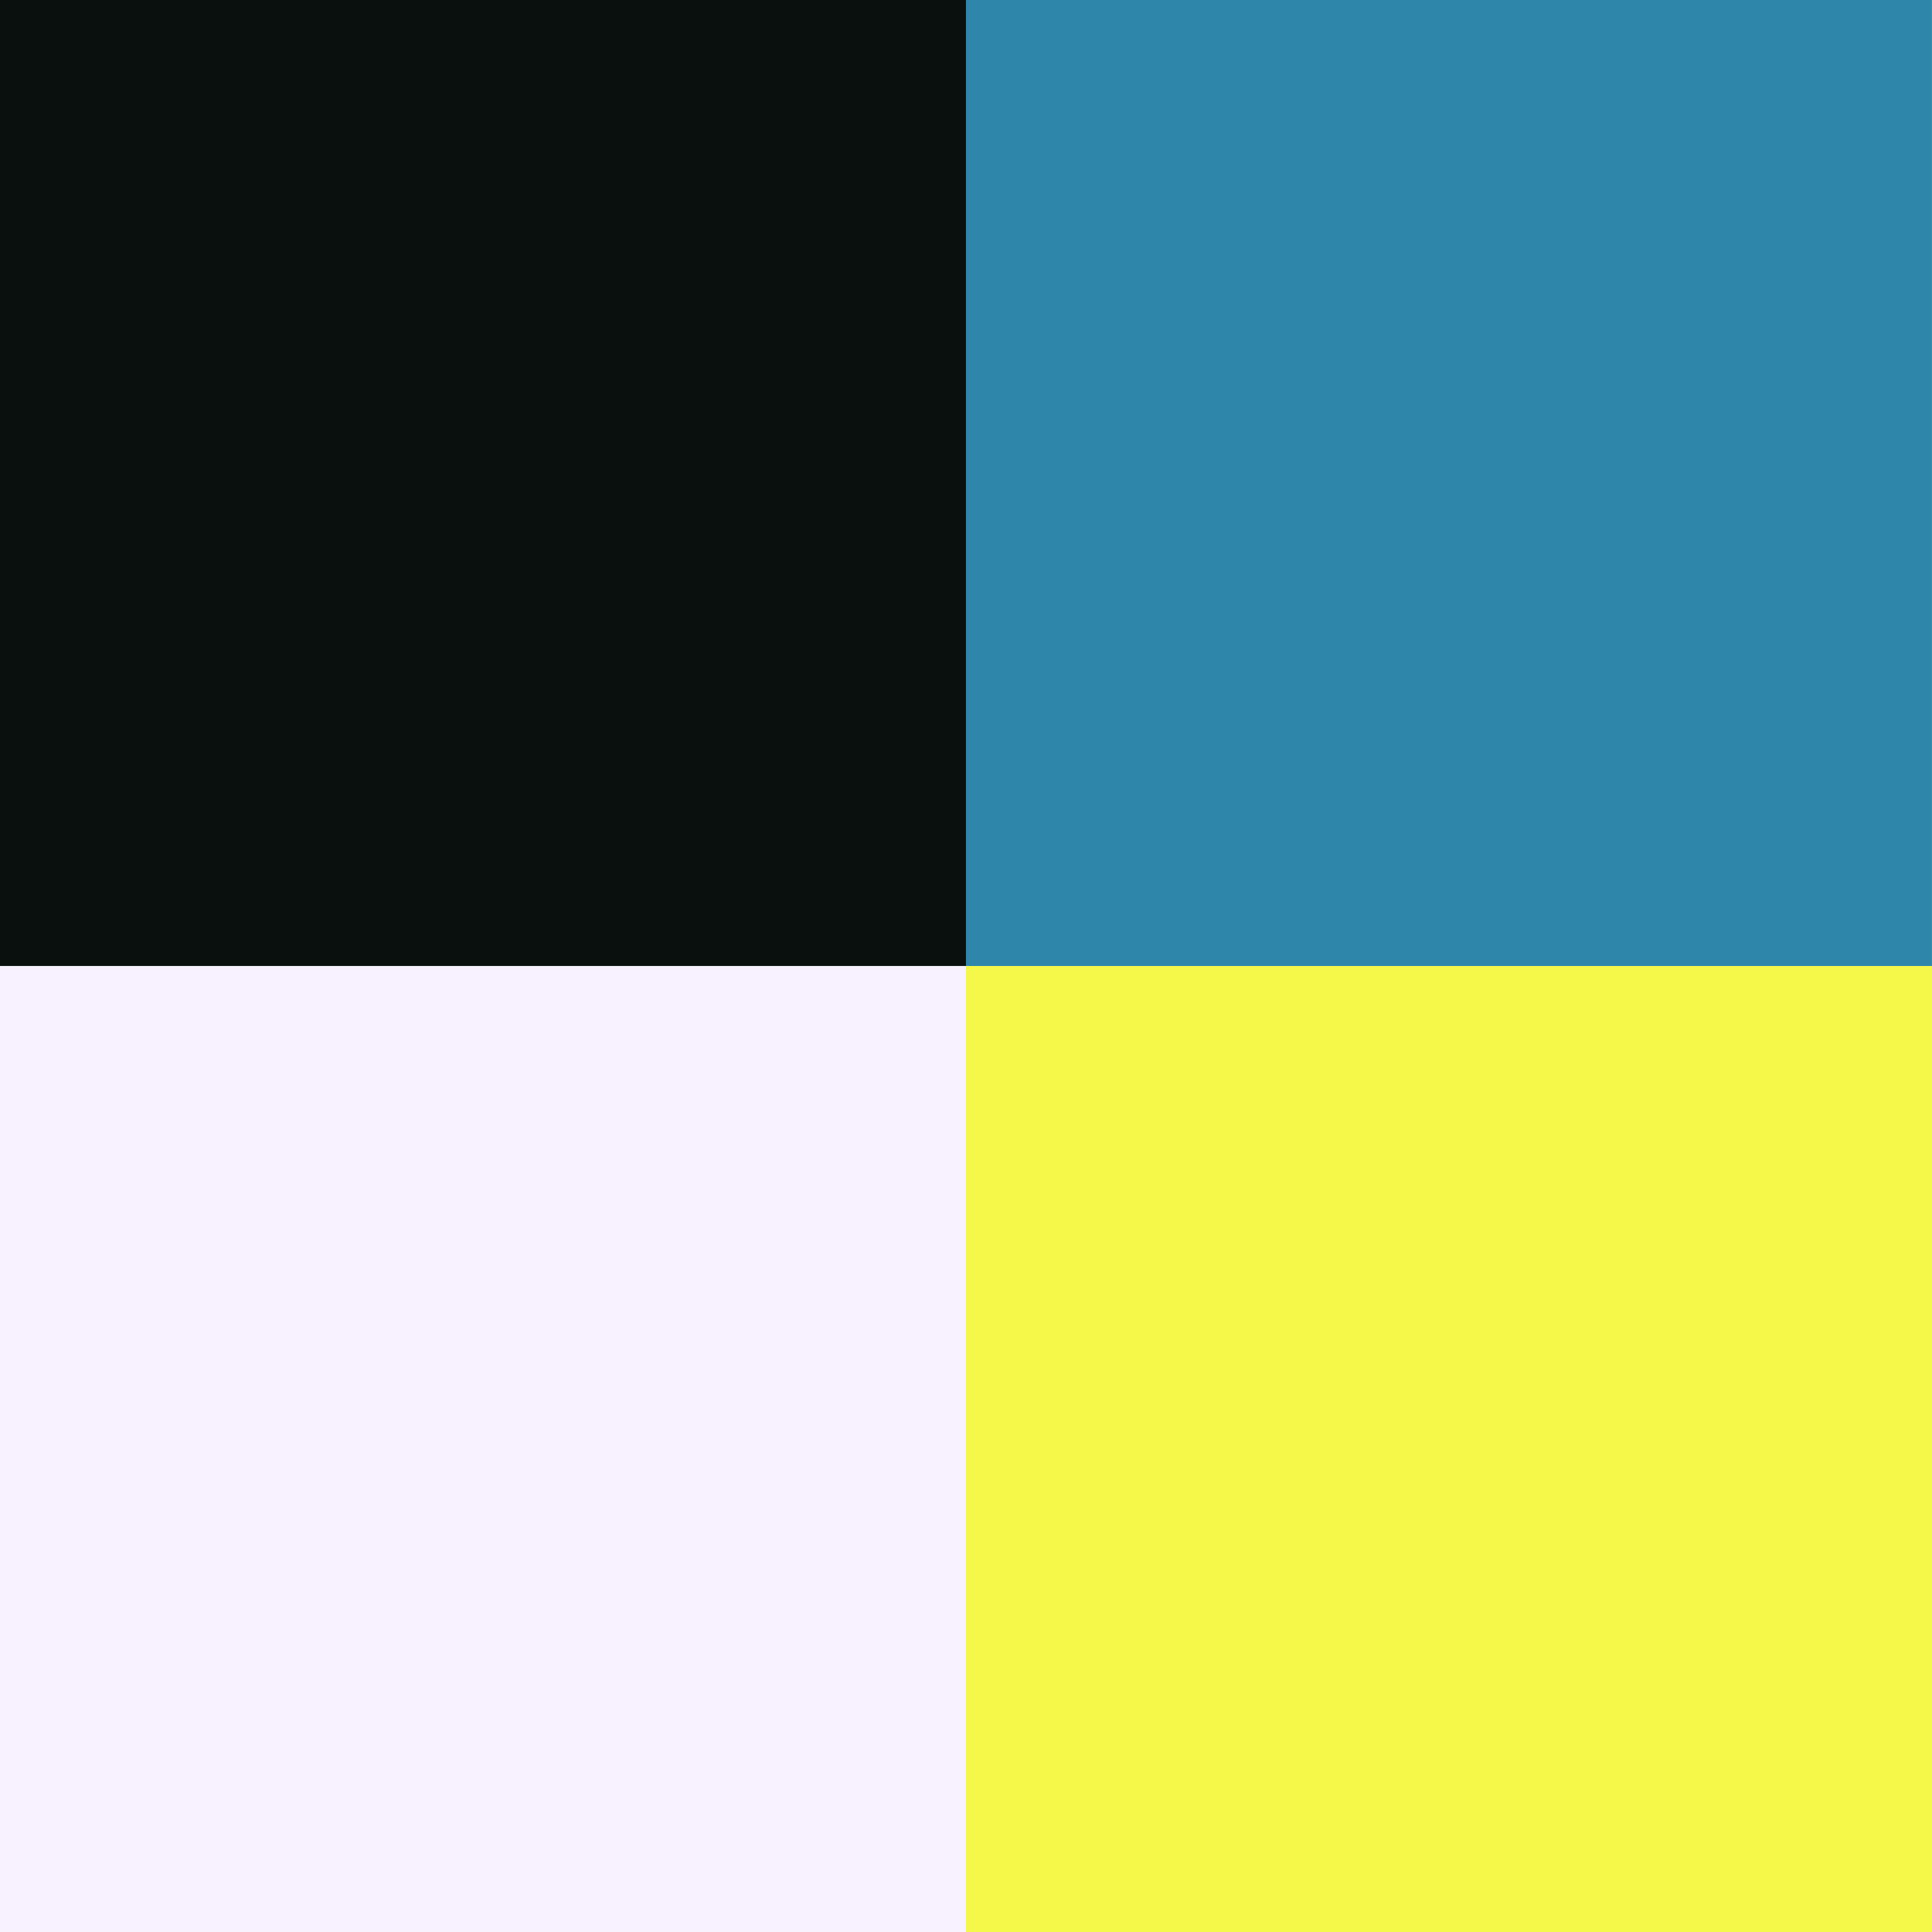
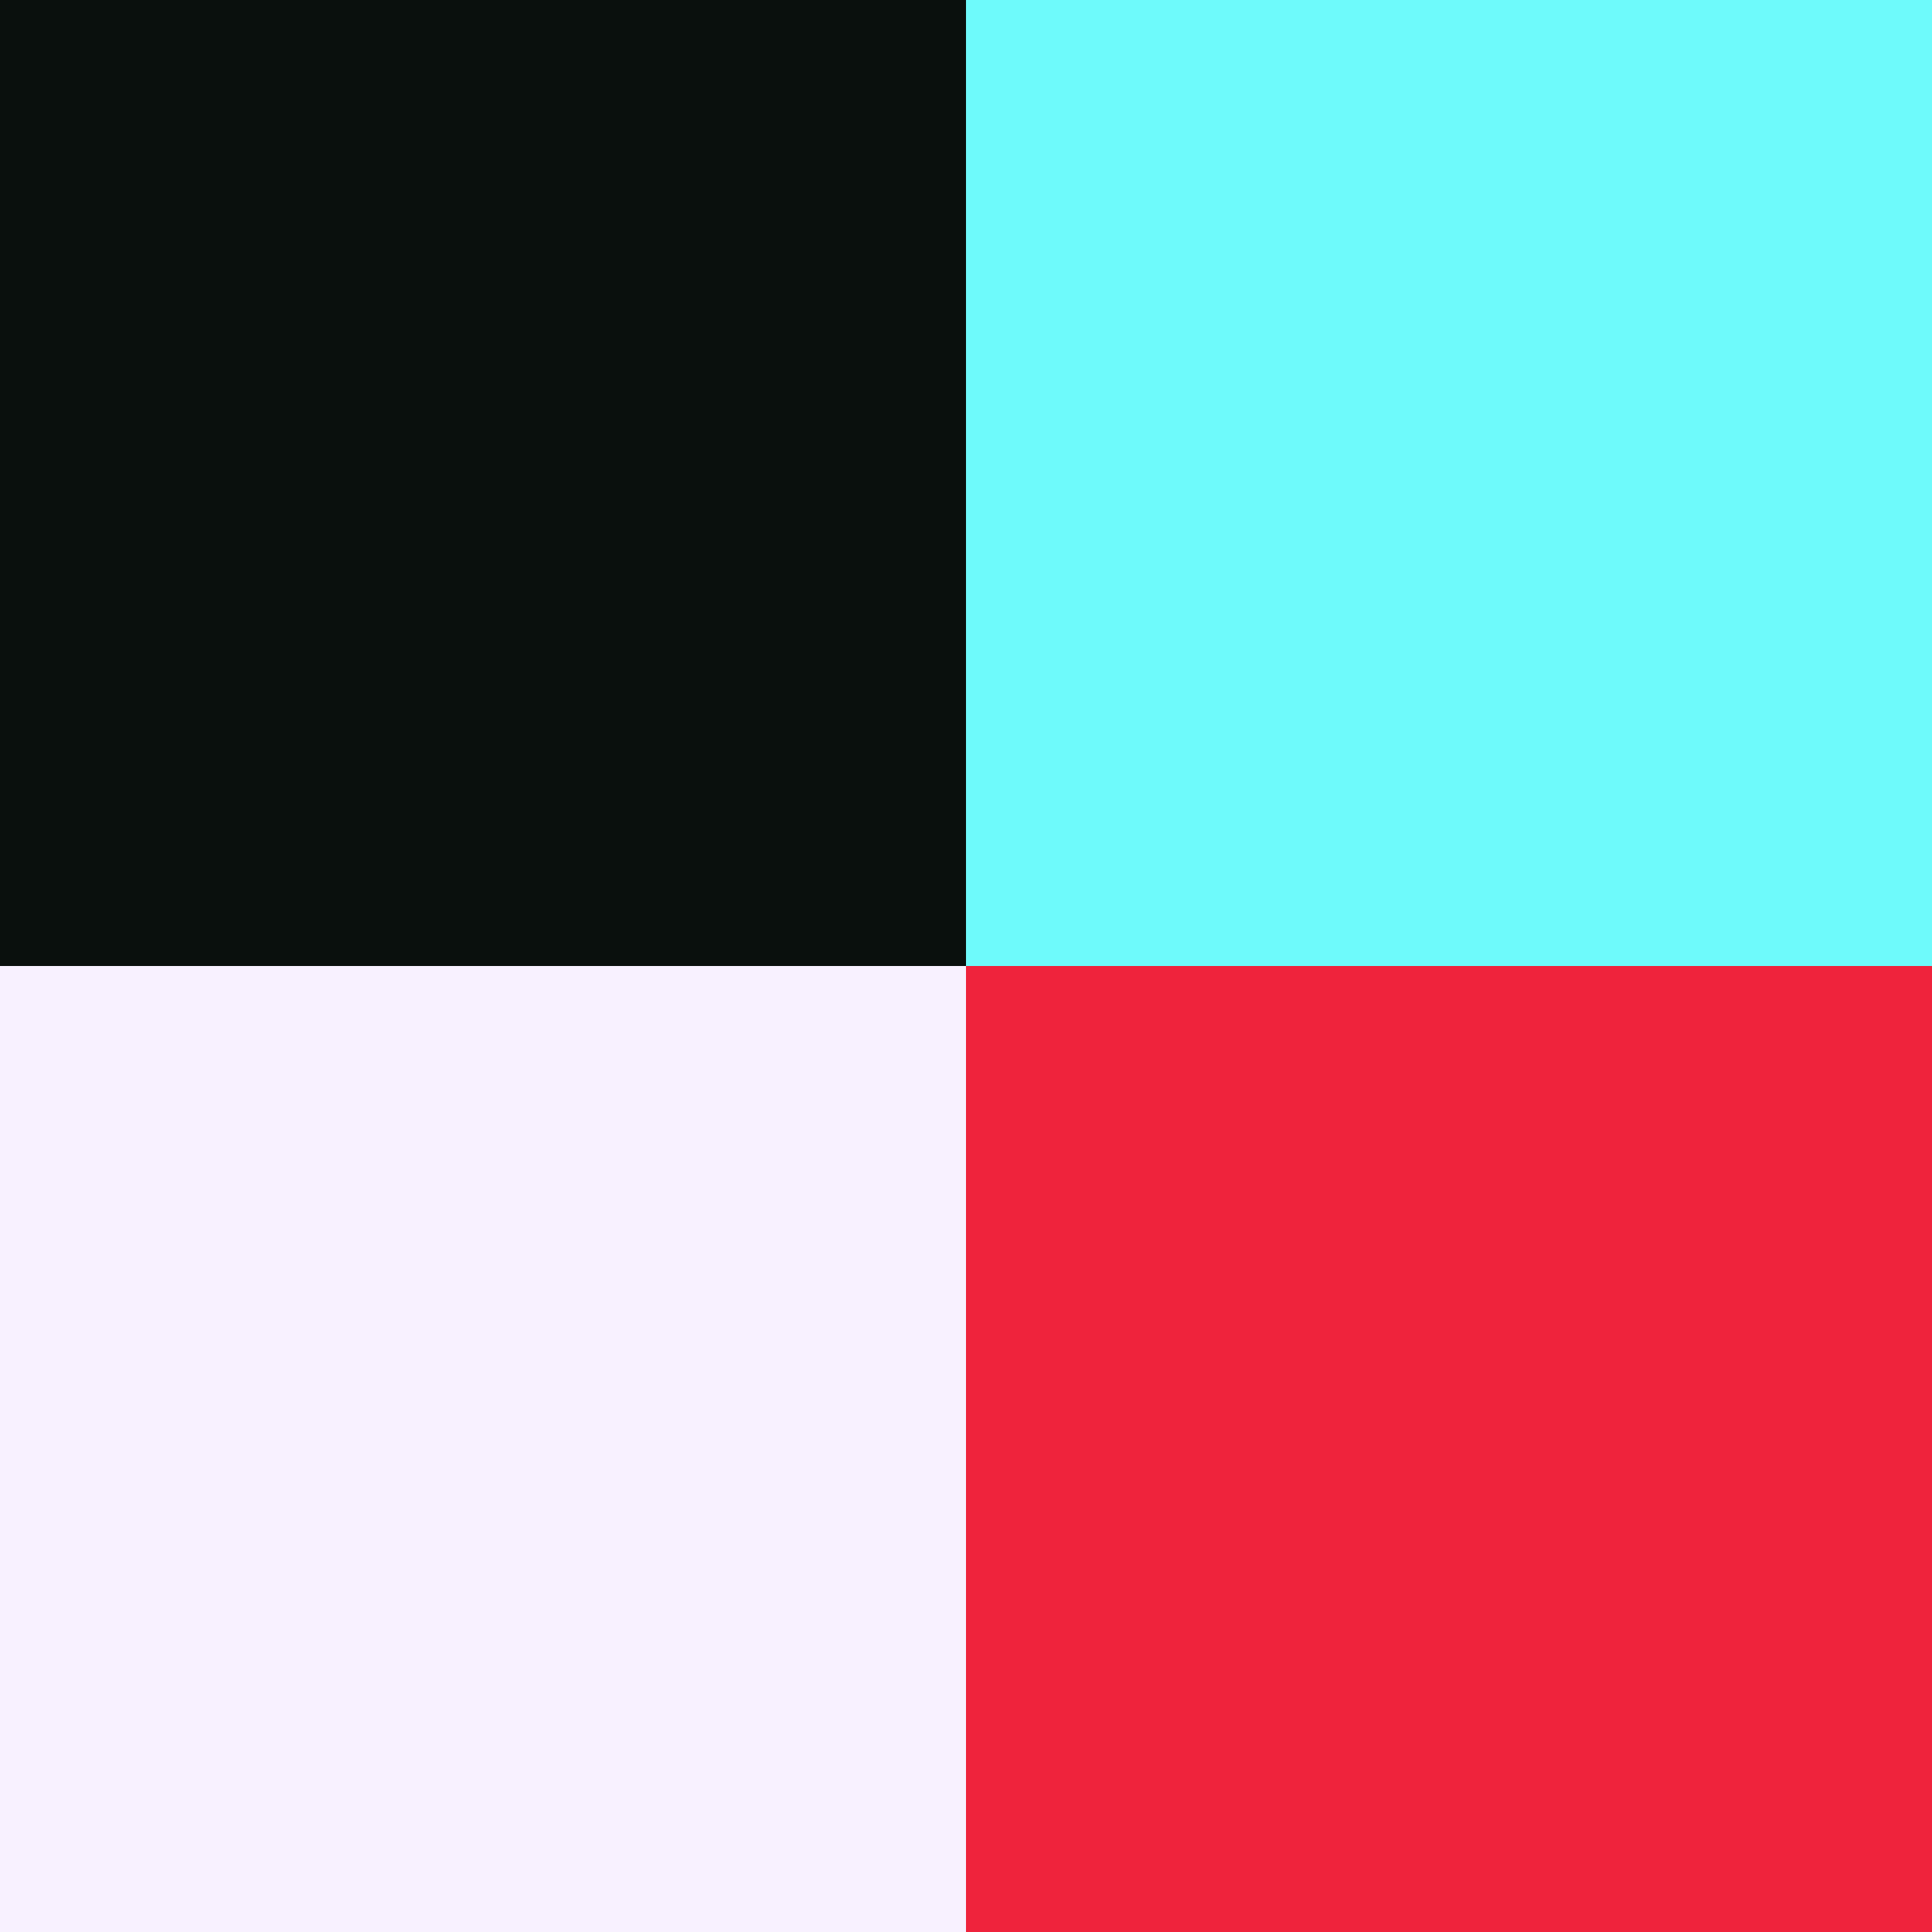
- <svg xmlns="http://www.w3.org/2000/svg" width="200" height="200" viewBox="0 0 52.917 52.917" version="1.1" id="svg5">
-   <defs id="defs2" />
+ <svg xmlns="http://www.w3.org/2000/svg" id="svg856" version="1.1" viewBox="0 0 26.458 26.458" height="100" width="100">
+   <defs id="defs853" />
  <g id="layer1">
-     <rect style="fill:#0a100d;fill-opacity:1;stroke:none;stroke-width:0.265;stroke-linecap:butt;stroke-linejoin:bevel;stroke-dasharray:none;stroke-opacity:1" id="rect8459" width="26.458" height="26.458" x="0" y="0" />
-     <rect style="fill:#f8f1ff;fill-opacity:1;stroke:none;stroke-width:0.265;stroke-linecap:butt;stroke-linejoin:bevel;stroke-dasharray:none;stroke-opacity:1" id="rect8461" width="26.458" height="26.458" x="0" y="26.458" />
-     <rect style="fill:#f5f749;fill-opacity:1;stroke:none;stroke-width:0.265;stroke-linecap:butt;stroke-linejoin:bevel;stroke-dasharray:none;stroke-opacity:1" id="rect8463" width="26.458" height="26.458" x="26.458" y="26.458" />
-     <rect style="fill:#2e86ab;fill-opacity:1;stroke:none;stroke-width:0.265;stroke-linecap:butt;stroke-linejoin:bevel;stroke-dasharray:none;stroke-opacity:1" id="rect8465" width="26.458" height="26.458" x="26.458" y="0" />
+     <rect style="fill:#0a100d;stroke:none;stroke-width:0.28;stroke-linejoin:bevel;fill-opacity:1.0" id="rect1029" width="26.458" height="26.458" x="2.8421708e-14" y="-2.220446e-16" />
+     <rect style="fill:#f8f1ff;fill-opacity:1;stroke:none;stroke-width:0.14;stroke-linejoin:bevel" id="rect1063" width="13.229" height="13.229" x="0" y="13.229" />
+     <rect style="fill:#ef233c;fill-opacity:1;stroke:none;stroke-width:0.14;stroke-linejoin:bevel" id="rect1065" width="13.229" height="13.229" x="13.229" y="13.229" />
+     <rect style="fill:#6efafb;fill-opacity:1;stroke:none;stroke-width:0.14;stroke-linejoin:bevel" id="rect1067" width="13.229" height="13.229" x="13.229" y="0" />
  </g>
</svg>
